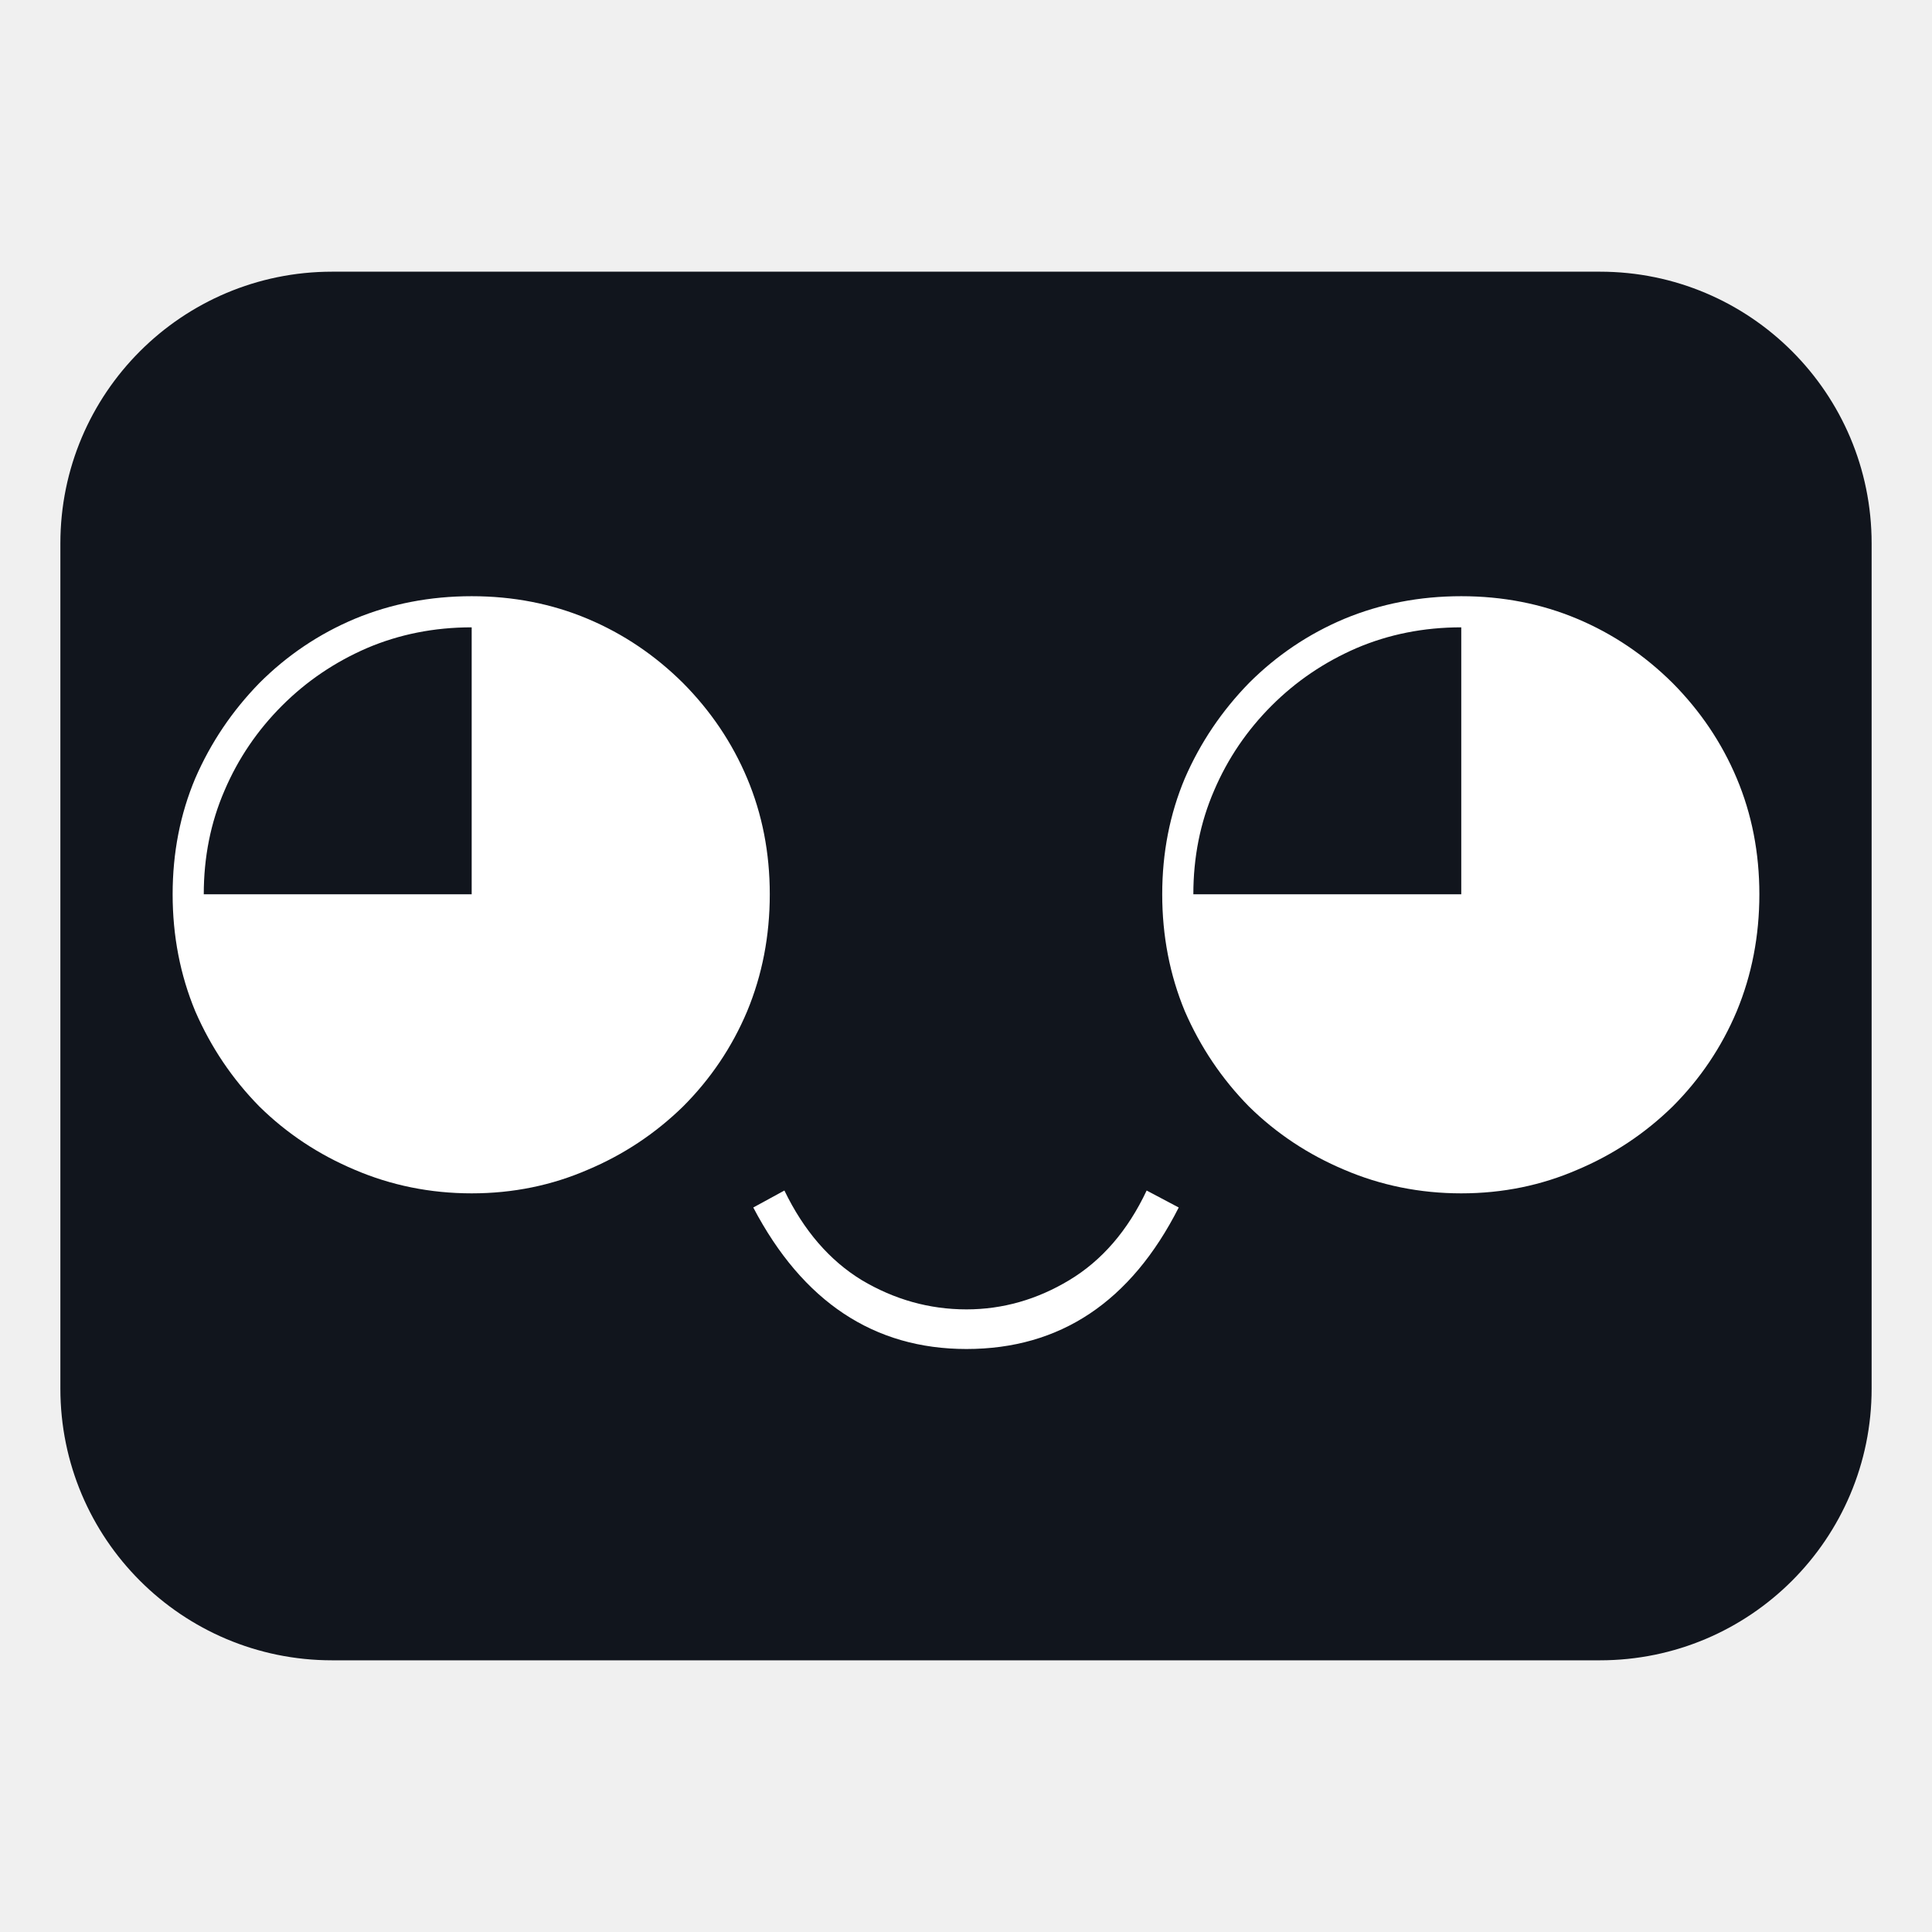
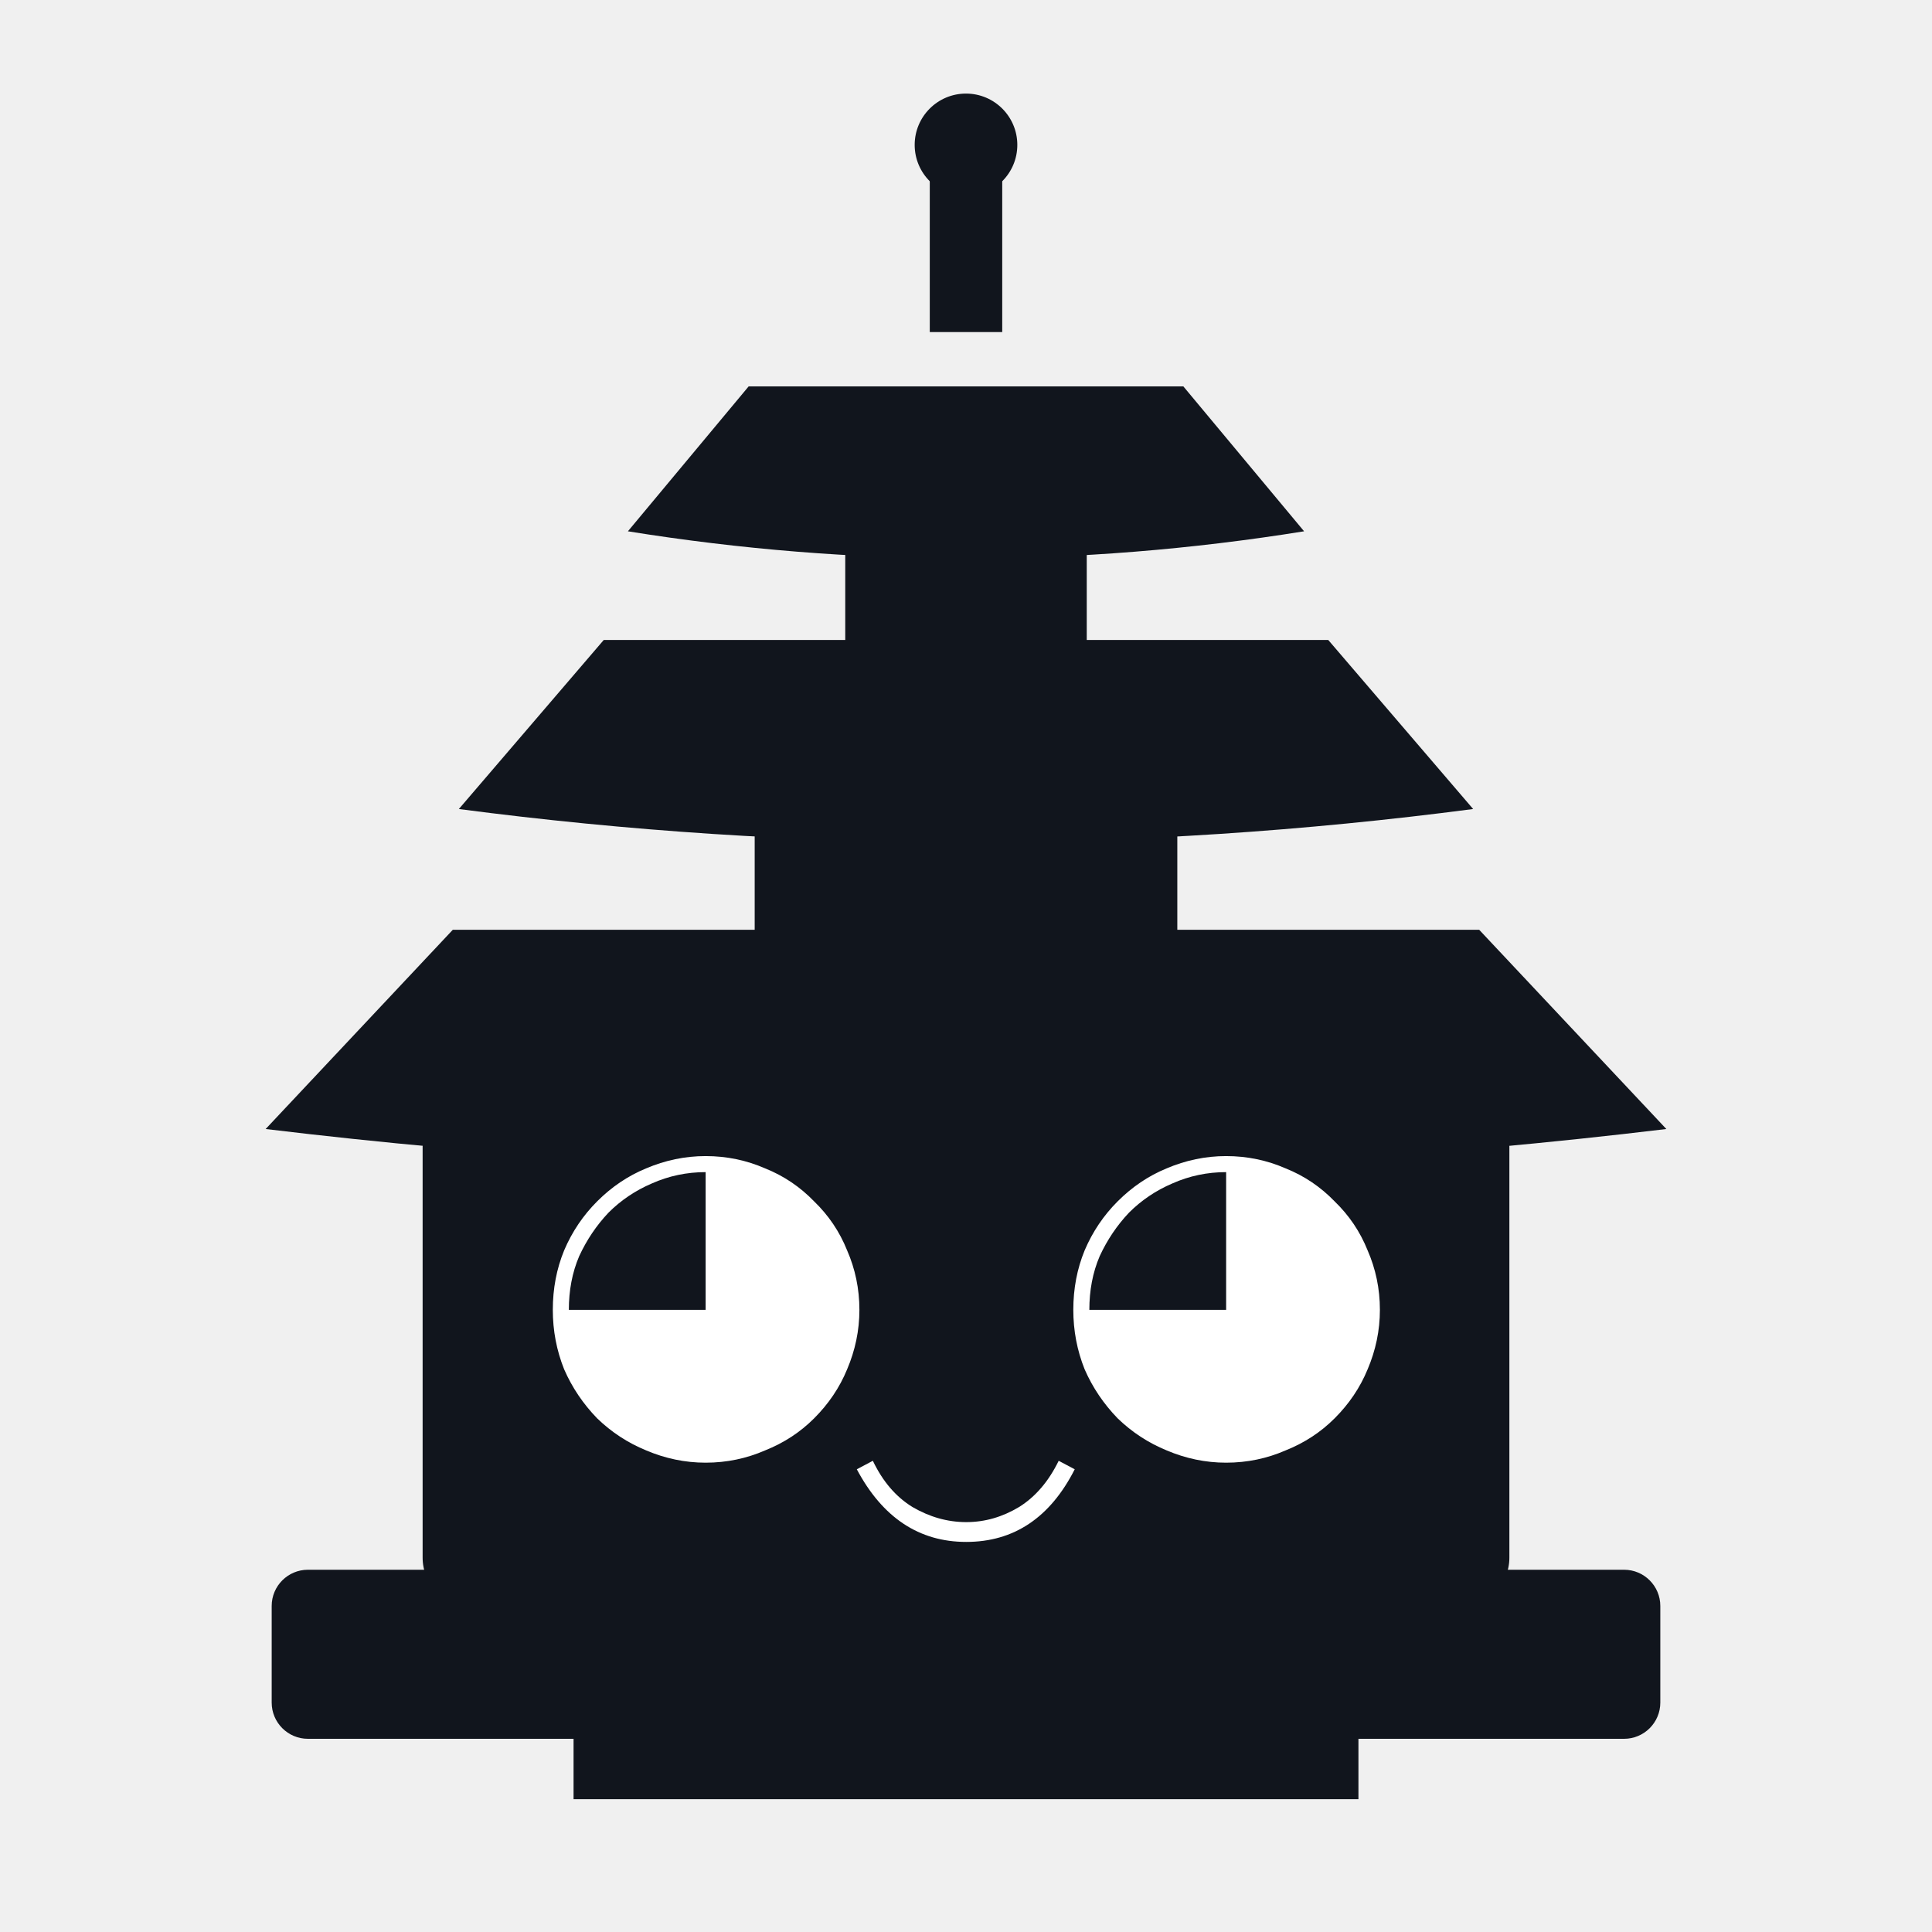
<svg xmlns="http://www.w3.org/2000/svg" viewBox="0 0 32 32" width="32" height="32">
-   <rect x="1" y="4.5" width="30" height="23" rx="4.5" fill="#11151d" />
-   <text x="16" y="16.6" text-anchor="middle" dominant-baseline="central" font-size="12.5" letter-spacing="-1.2" fill="#ffffff" font-family="'Segoe UI Symbol','Noto Sans Symbols2','Apple Symbols',sans-serif">◕‿◕</text>
+   <style>
+     .t{fill:#11151d}.f{fill:#ffffff}
+     @media (prefers-color-scheme: dark){.t{fill:#ffffff}.f{fill:#11151d}}
+   </style>
+   <g class="t">
+     <rect x="15.4" y="2.6" width="1.2" height="2.9" />
+     <circle cx="16" cy="2.4" r="0.85" />
+     <path d="M12.4 6.4 L19.6 6.4 L21.6 8.8 Q16 9.7 10.4 8.8 Z" />
+     <rect x="14" y="8.4" width="4" height="2.4" />
+     <path d="M10 10.6 L22 10.6 L24.4 13.4 Q16 14.5 7.6 13.4 Z" />
+     <rect x="12.5" y="13" width="7" height="2.6" />
+     <path d="M7.5 15.4 L24.5 15.4 L27.6 18.7 Q16 20.1 4.4 18.7 Z" />
+     <rect x="7" y="18.2" width="18" height="8.4" rx="0.8" />
+     <rect x="4.5" y="26" width="23" height="2.8" rx="0.6" />
+     <rect x="9.5" y="28.4" width="13" height="1.4" />
+   </g>
+   <text class="f" x="16" y="22.6" text-anchor="middle" dominant-baseline="central" font-size="6.4" letter-spacing="-0.5" font-family="'Segoe UI Symbol','Noto Sans Symbols2','Apple Symbols',sans-serif">◕‿◕</text>
</svg>
